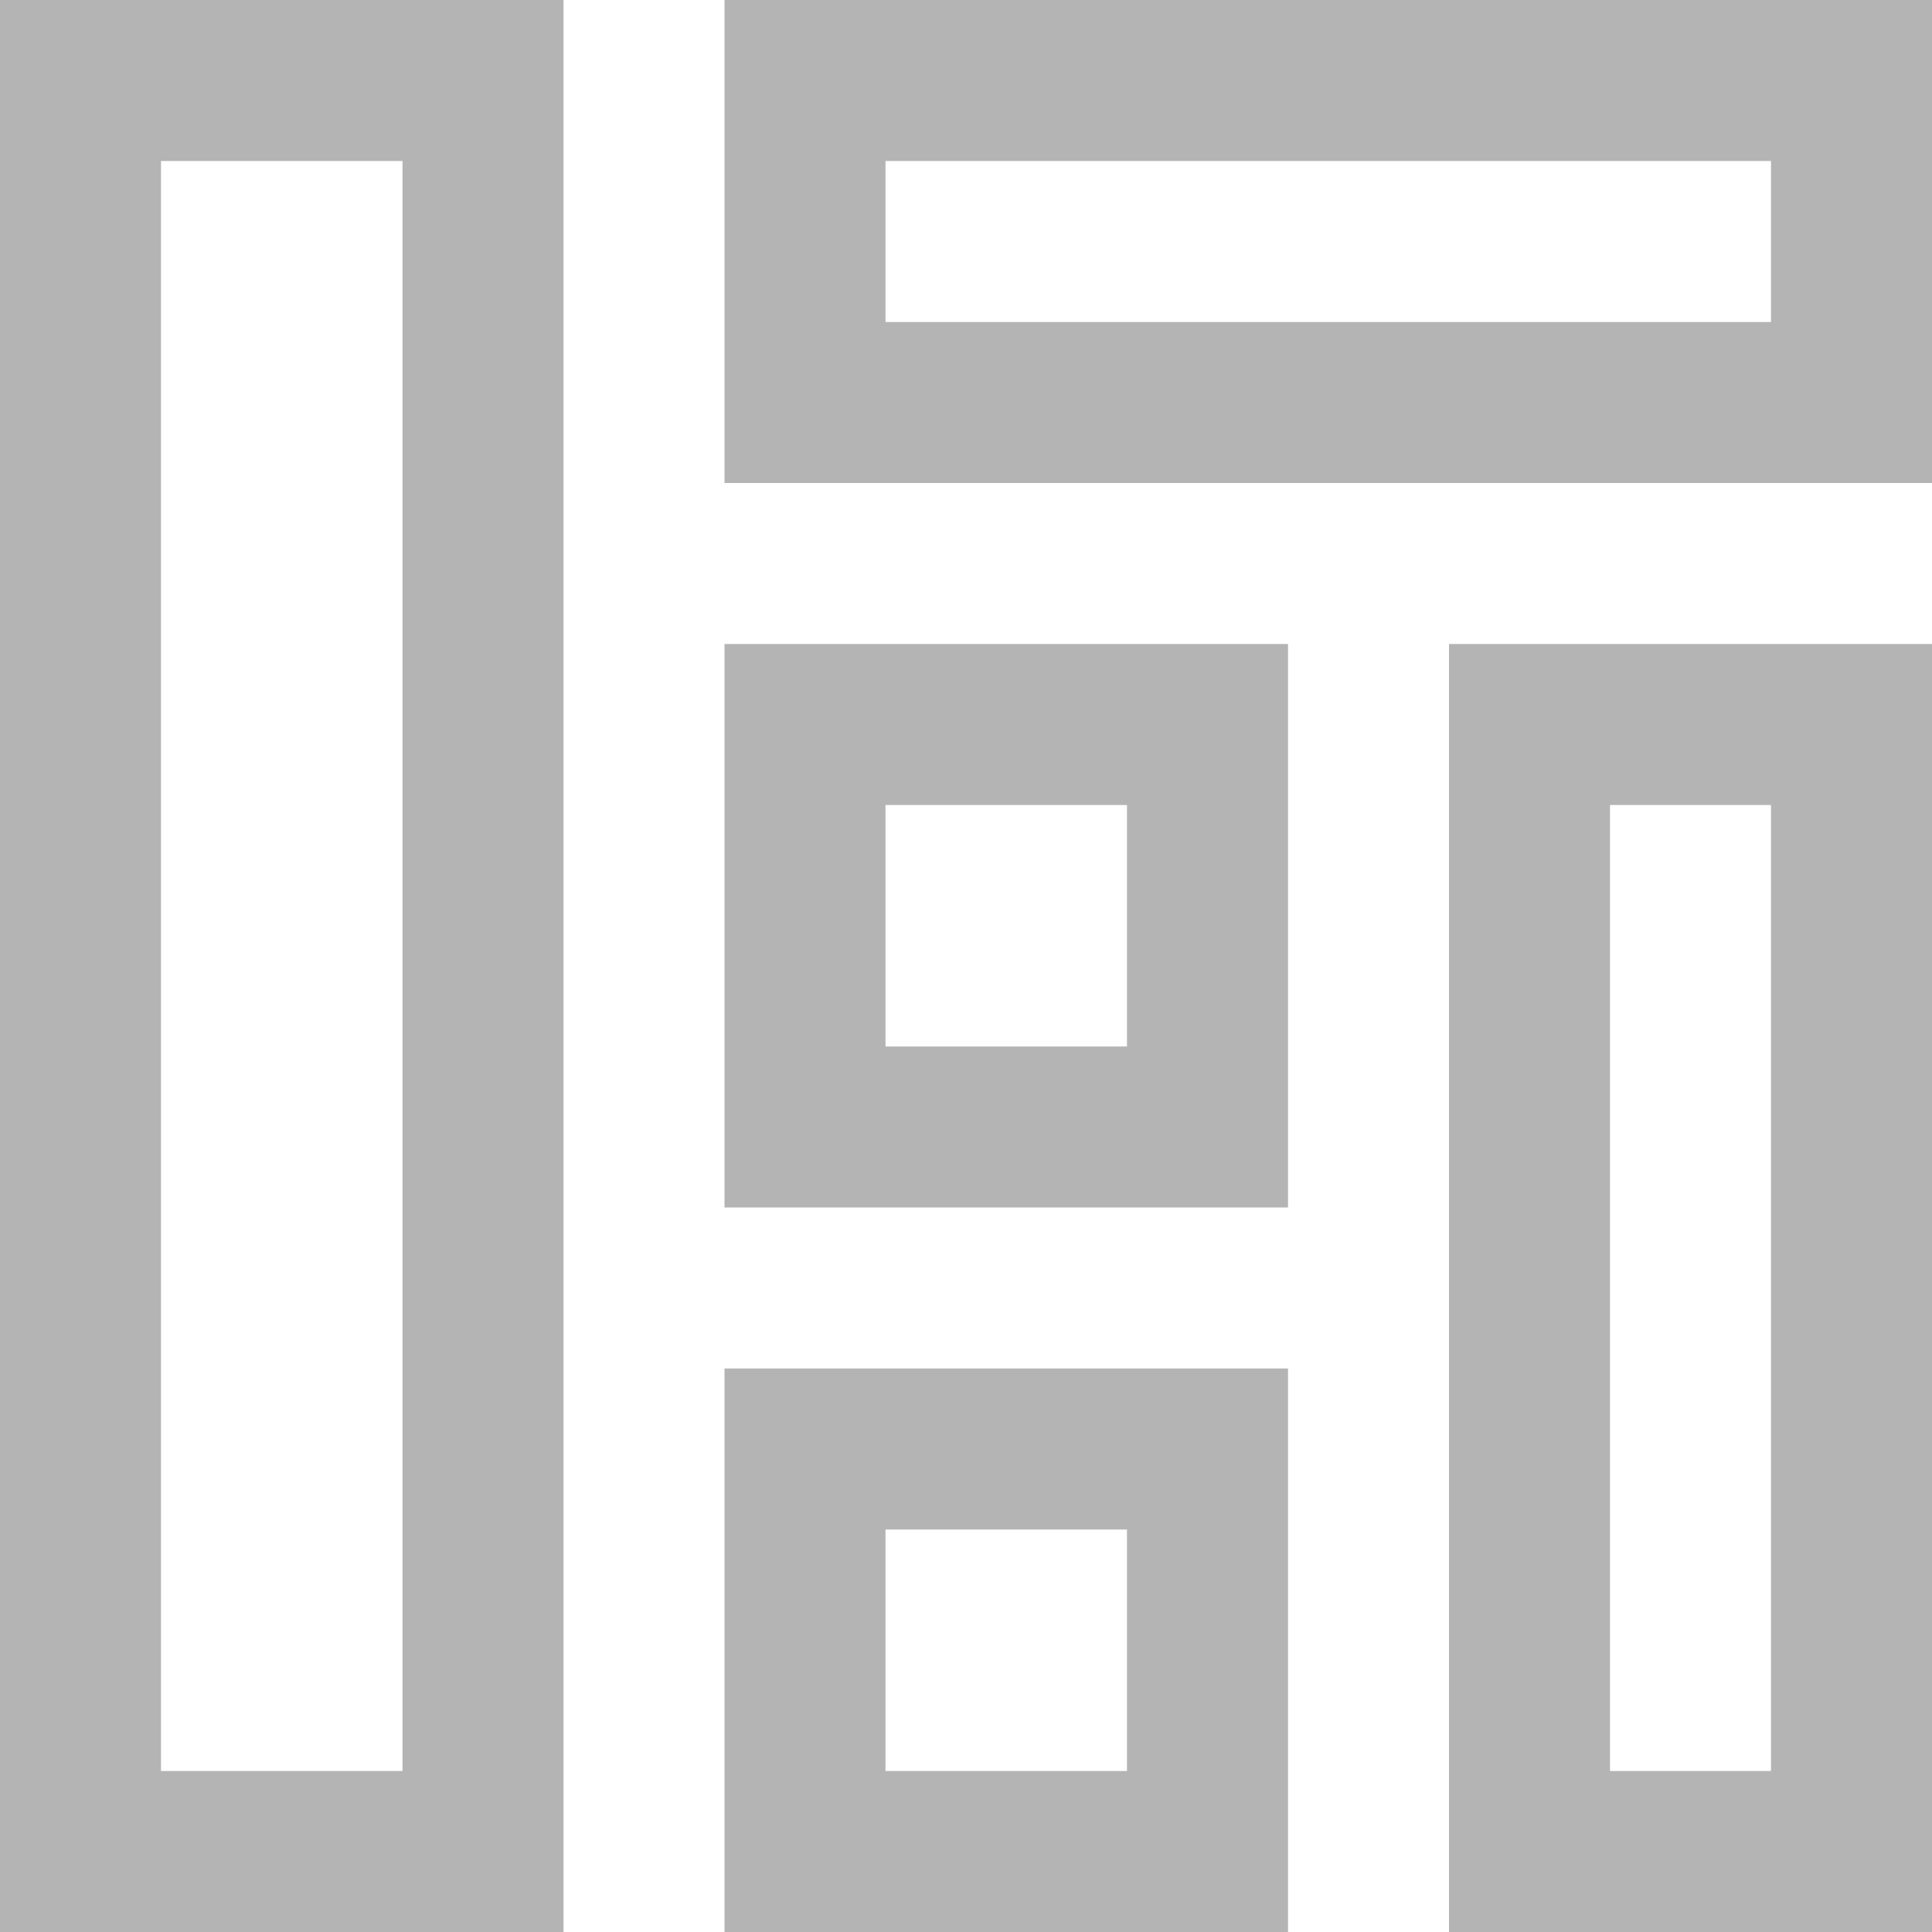
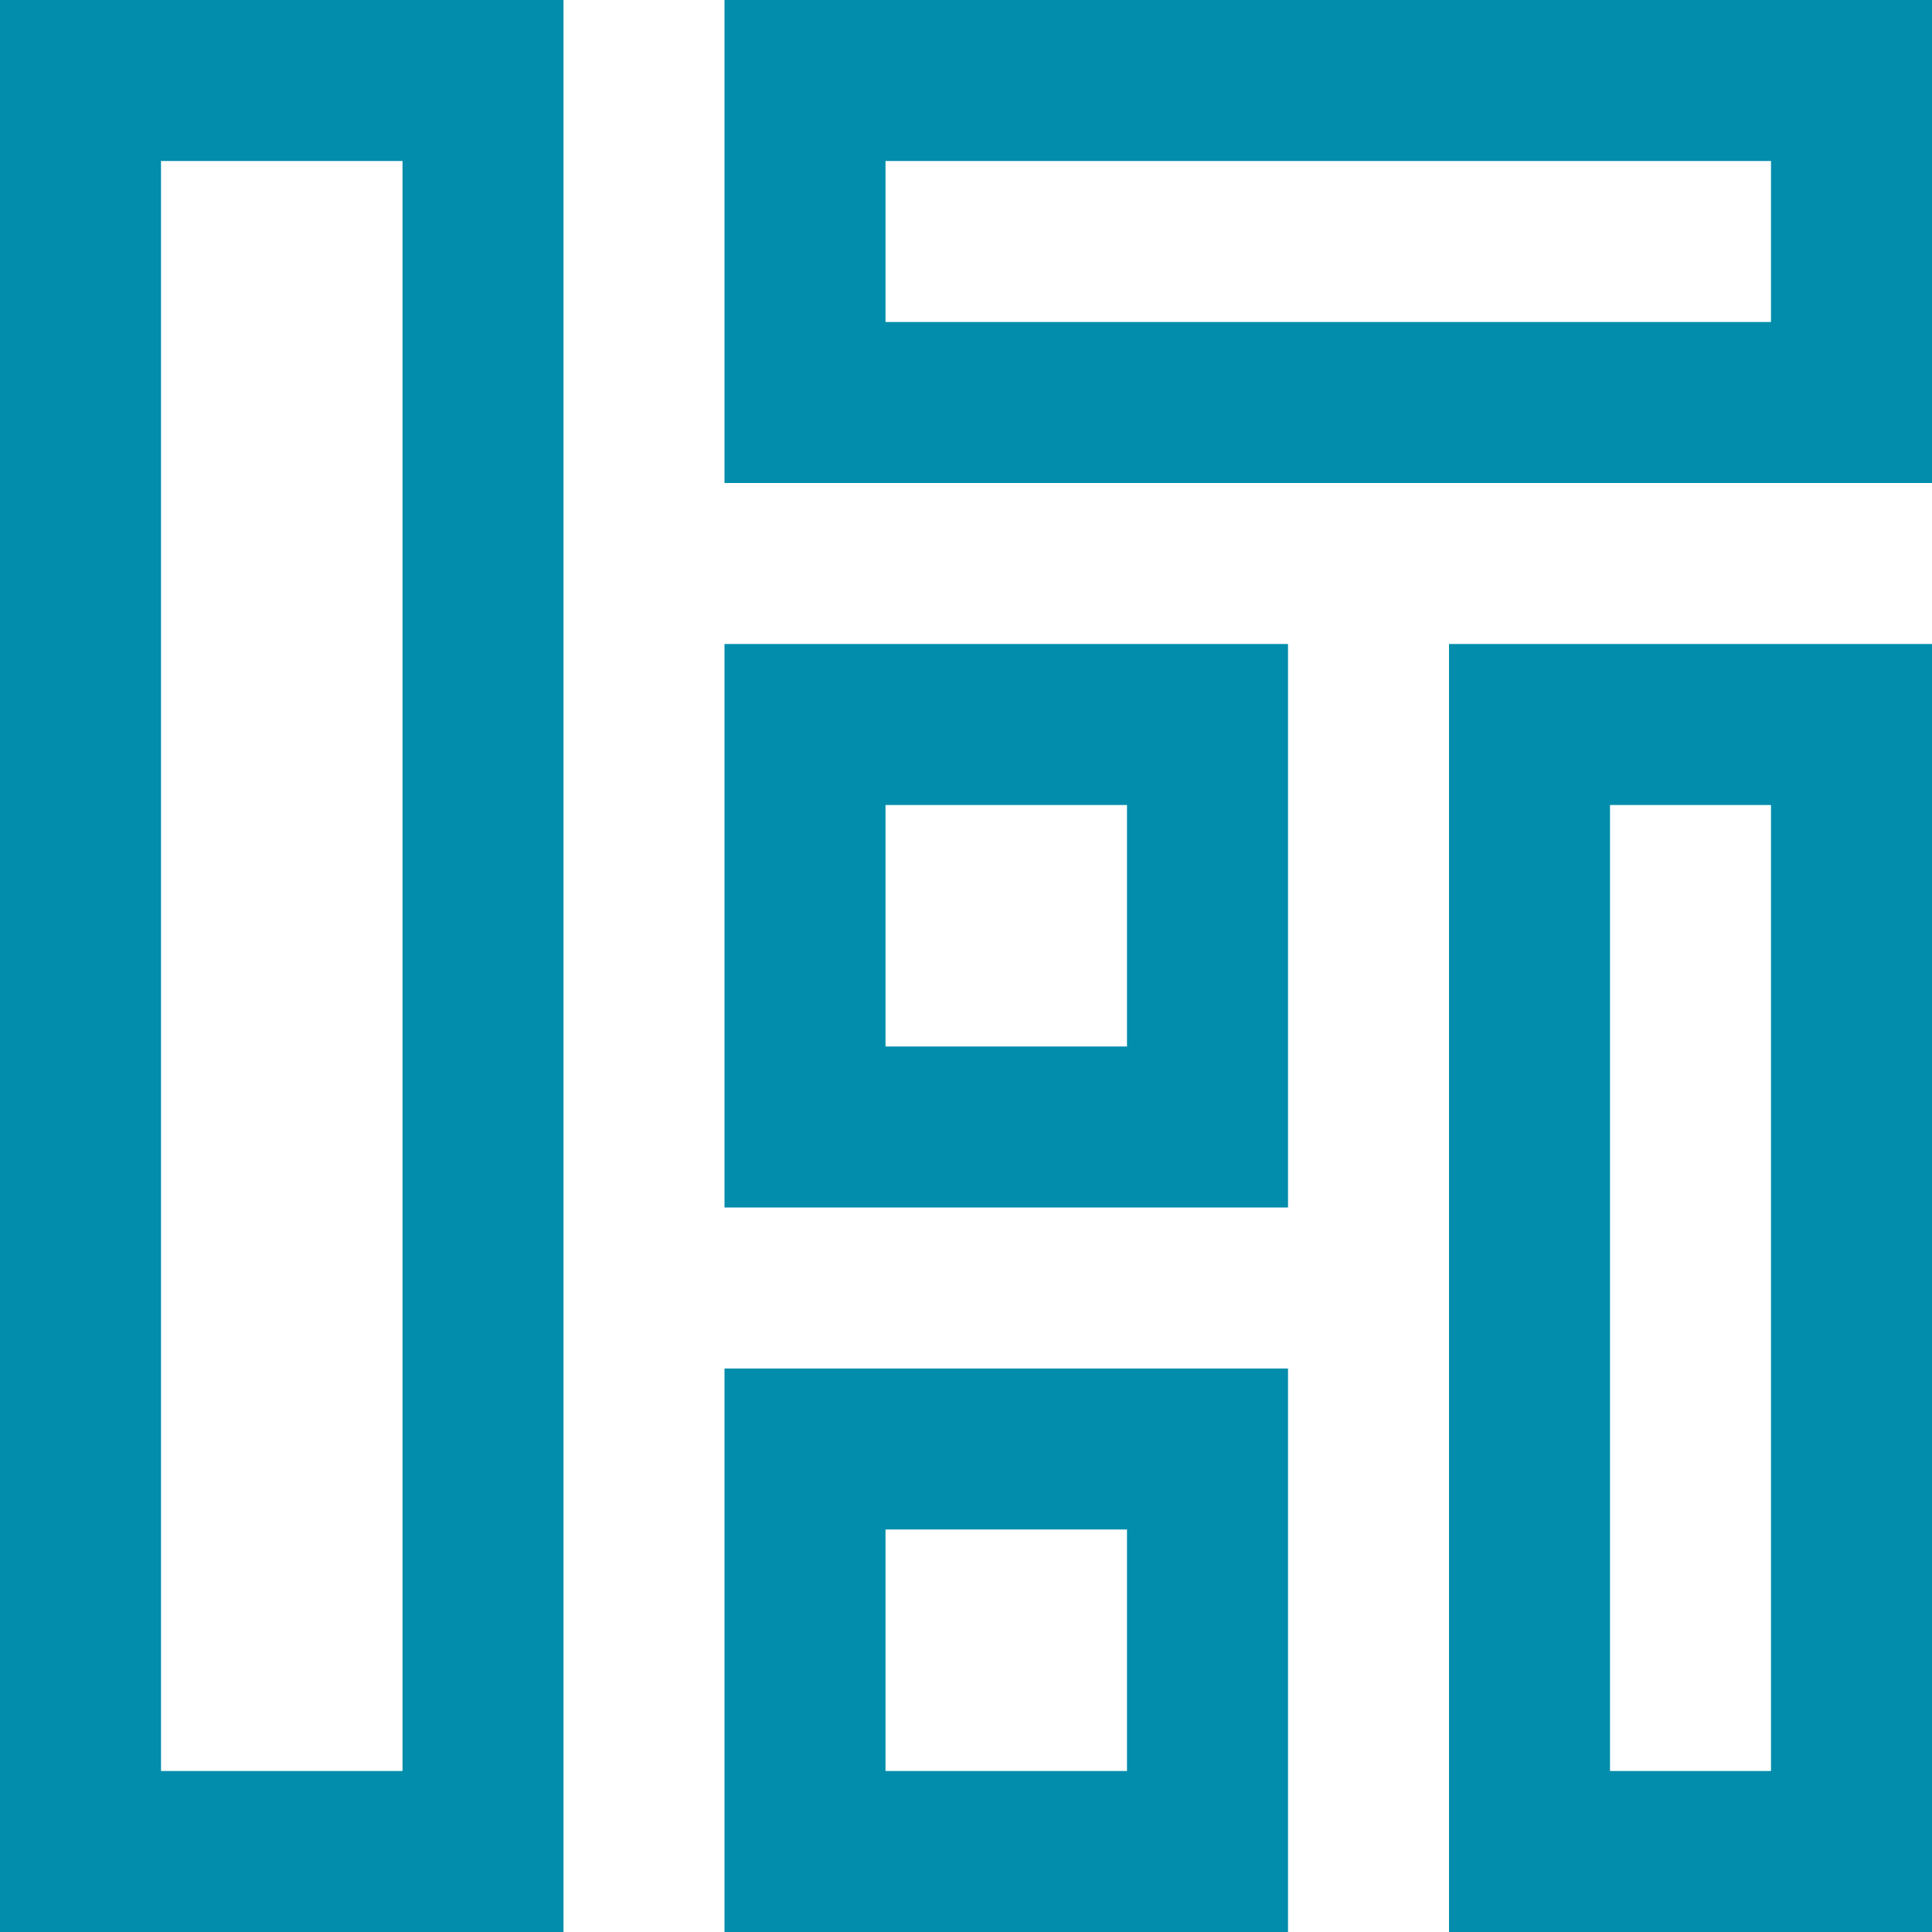
<svg xmlns="http://www.w3.org/2000/svg" width="24px" height="24px" viewBox="0 0 24 24" version="1.1">
-   <defs />
-   <g id="Components" stroke="none" stroke-width="1" fill="none" fill-rule="evenodd" opacity="0.5">
-     <g id="Toolkit-Documentation:-Components" transform="translate(-137, -2199)">
-       <g id="Group-5" transform="translate(134, 2119)">
-         <g id="Login" transform="translate(3, 66)">
-           <g id="lock-open-outline-64" transform="translate(0, 14)">
+   <g id="Components" stroke="none" stroke-width="1" fill="none" fill-rule="evenodd">
+     <g id="Toolkit-Documentation:-Components" transform="translate(-961, -1905)">
+       <g id="Templates" transform="translate(961, 1825)">
+         <g id="Application-Templates" transform="translate(0, 66)">
+           <g id="icn_applicationtemplates" transform="translate(0, 14)">
            <polygon id="Shape" points="0 0 24 0 24 24 0 24" />
-             <rect id="Rectangle" stroke="#696969" stroke-width="2" x="1" y="1" width="5" height="22" />
-             <rect id="Rectangle" stroke="#696969" stroke-width="2" x="19" y="9" width="4" height="14" />
-             <rect id="Rectangle" stroke="#696969" stroke-width="2" x="10" y="1" width="13" height="4" />
-             <rect id="Rectangle" stroke="#696969" stroke-width="2" x="10" y="18" width="5" height="5" />
-             <rect id="Rectangle" stroke="#696969" stroke-width="2" x="10" y="9" width="5" height="5" />
+             <rect id="Rectangle" stroke="#018DAB" stroke-width="2" x="1" y="1" width="5" height="22" />
+             <rect id="Rectangle" stroke="#018DAB" stroke-width="2" x="19" y="9" width="4" height="14" />
+             <rect id="Rectangle" stroke="#018DAB" stroke-width="2" x="10" y="1" width="13" height="4" />
+             <rect id="Rectangle" stroke="#018DAB" stroke-width="2" x="10" y="18" width="5" height="5" />
+             <rect id="Rectangle" stroke="#018DAB" stroke-width="2" x="10" y="9" width="5" height="5" />
          </g>
        </g>
      </g>
    </g>
  </g>
</svg>
